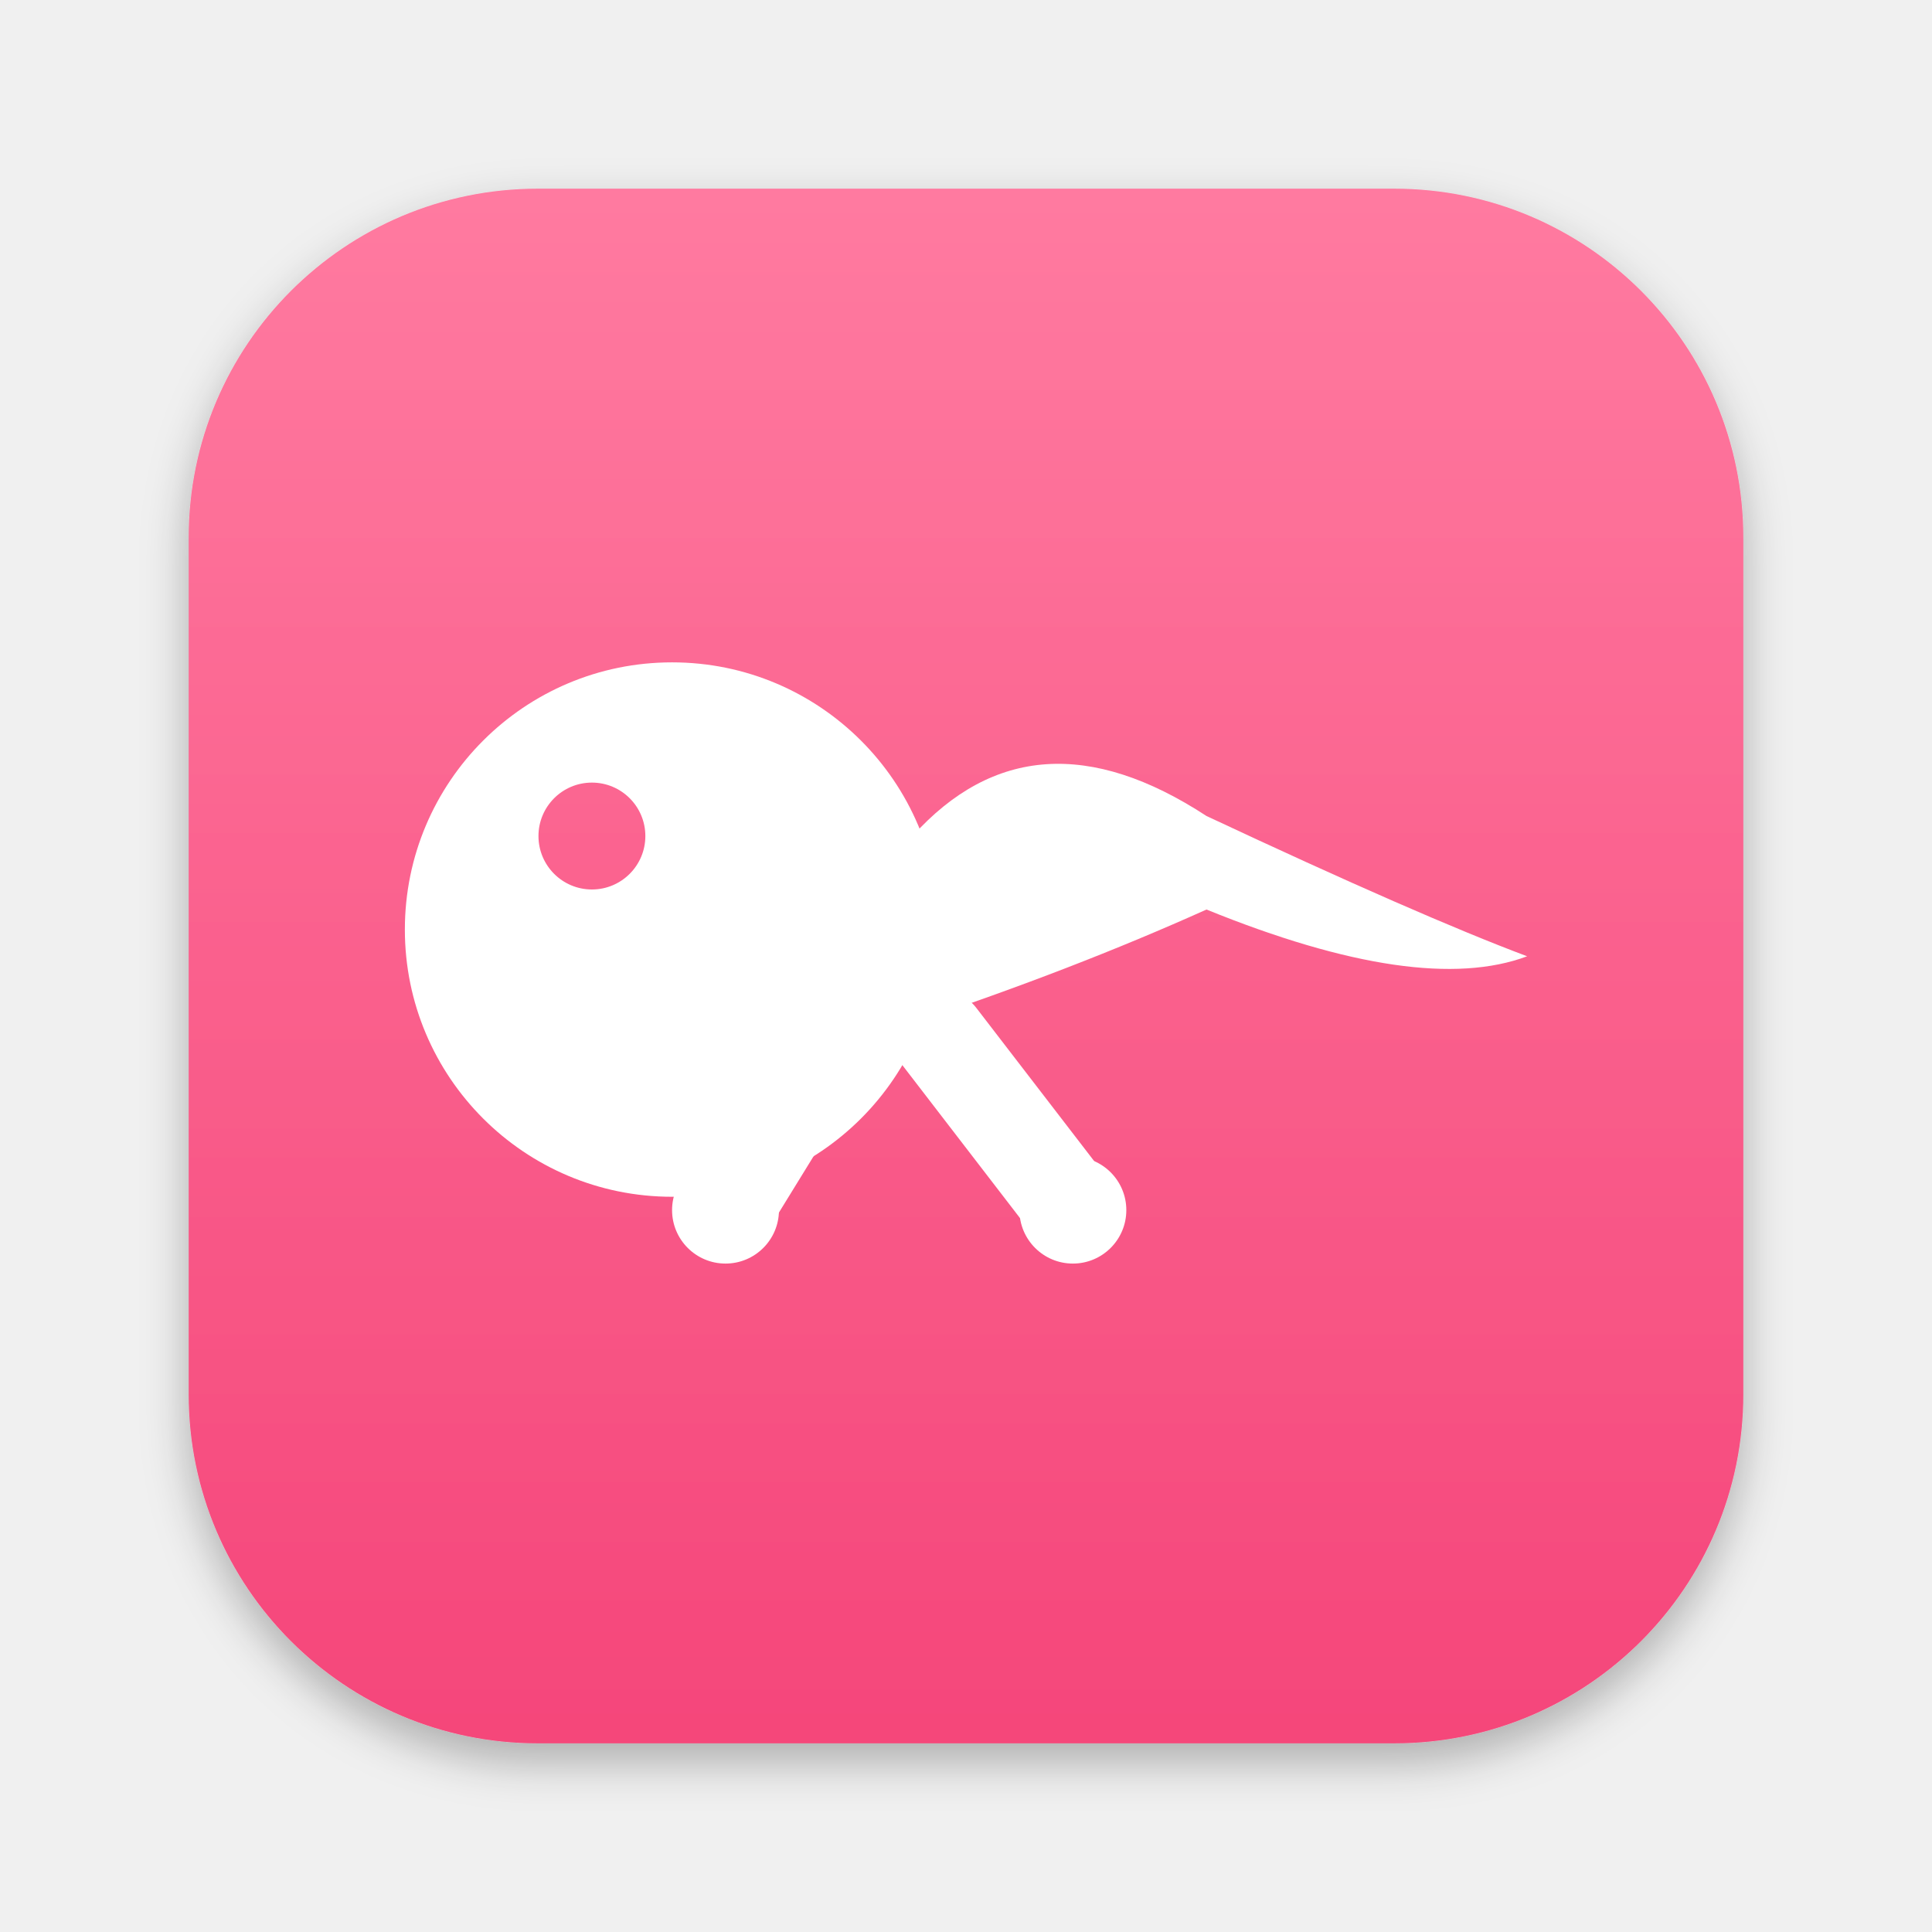
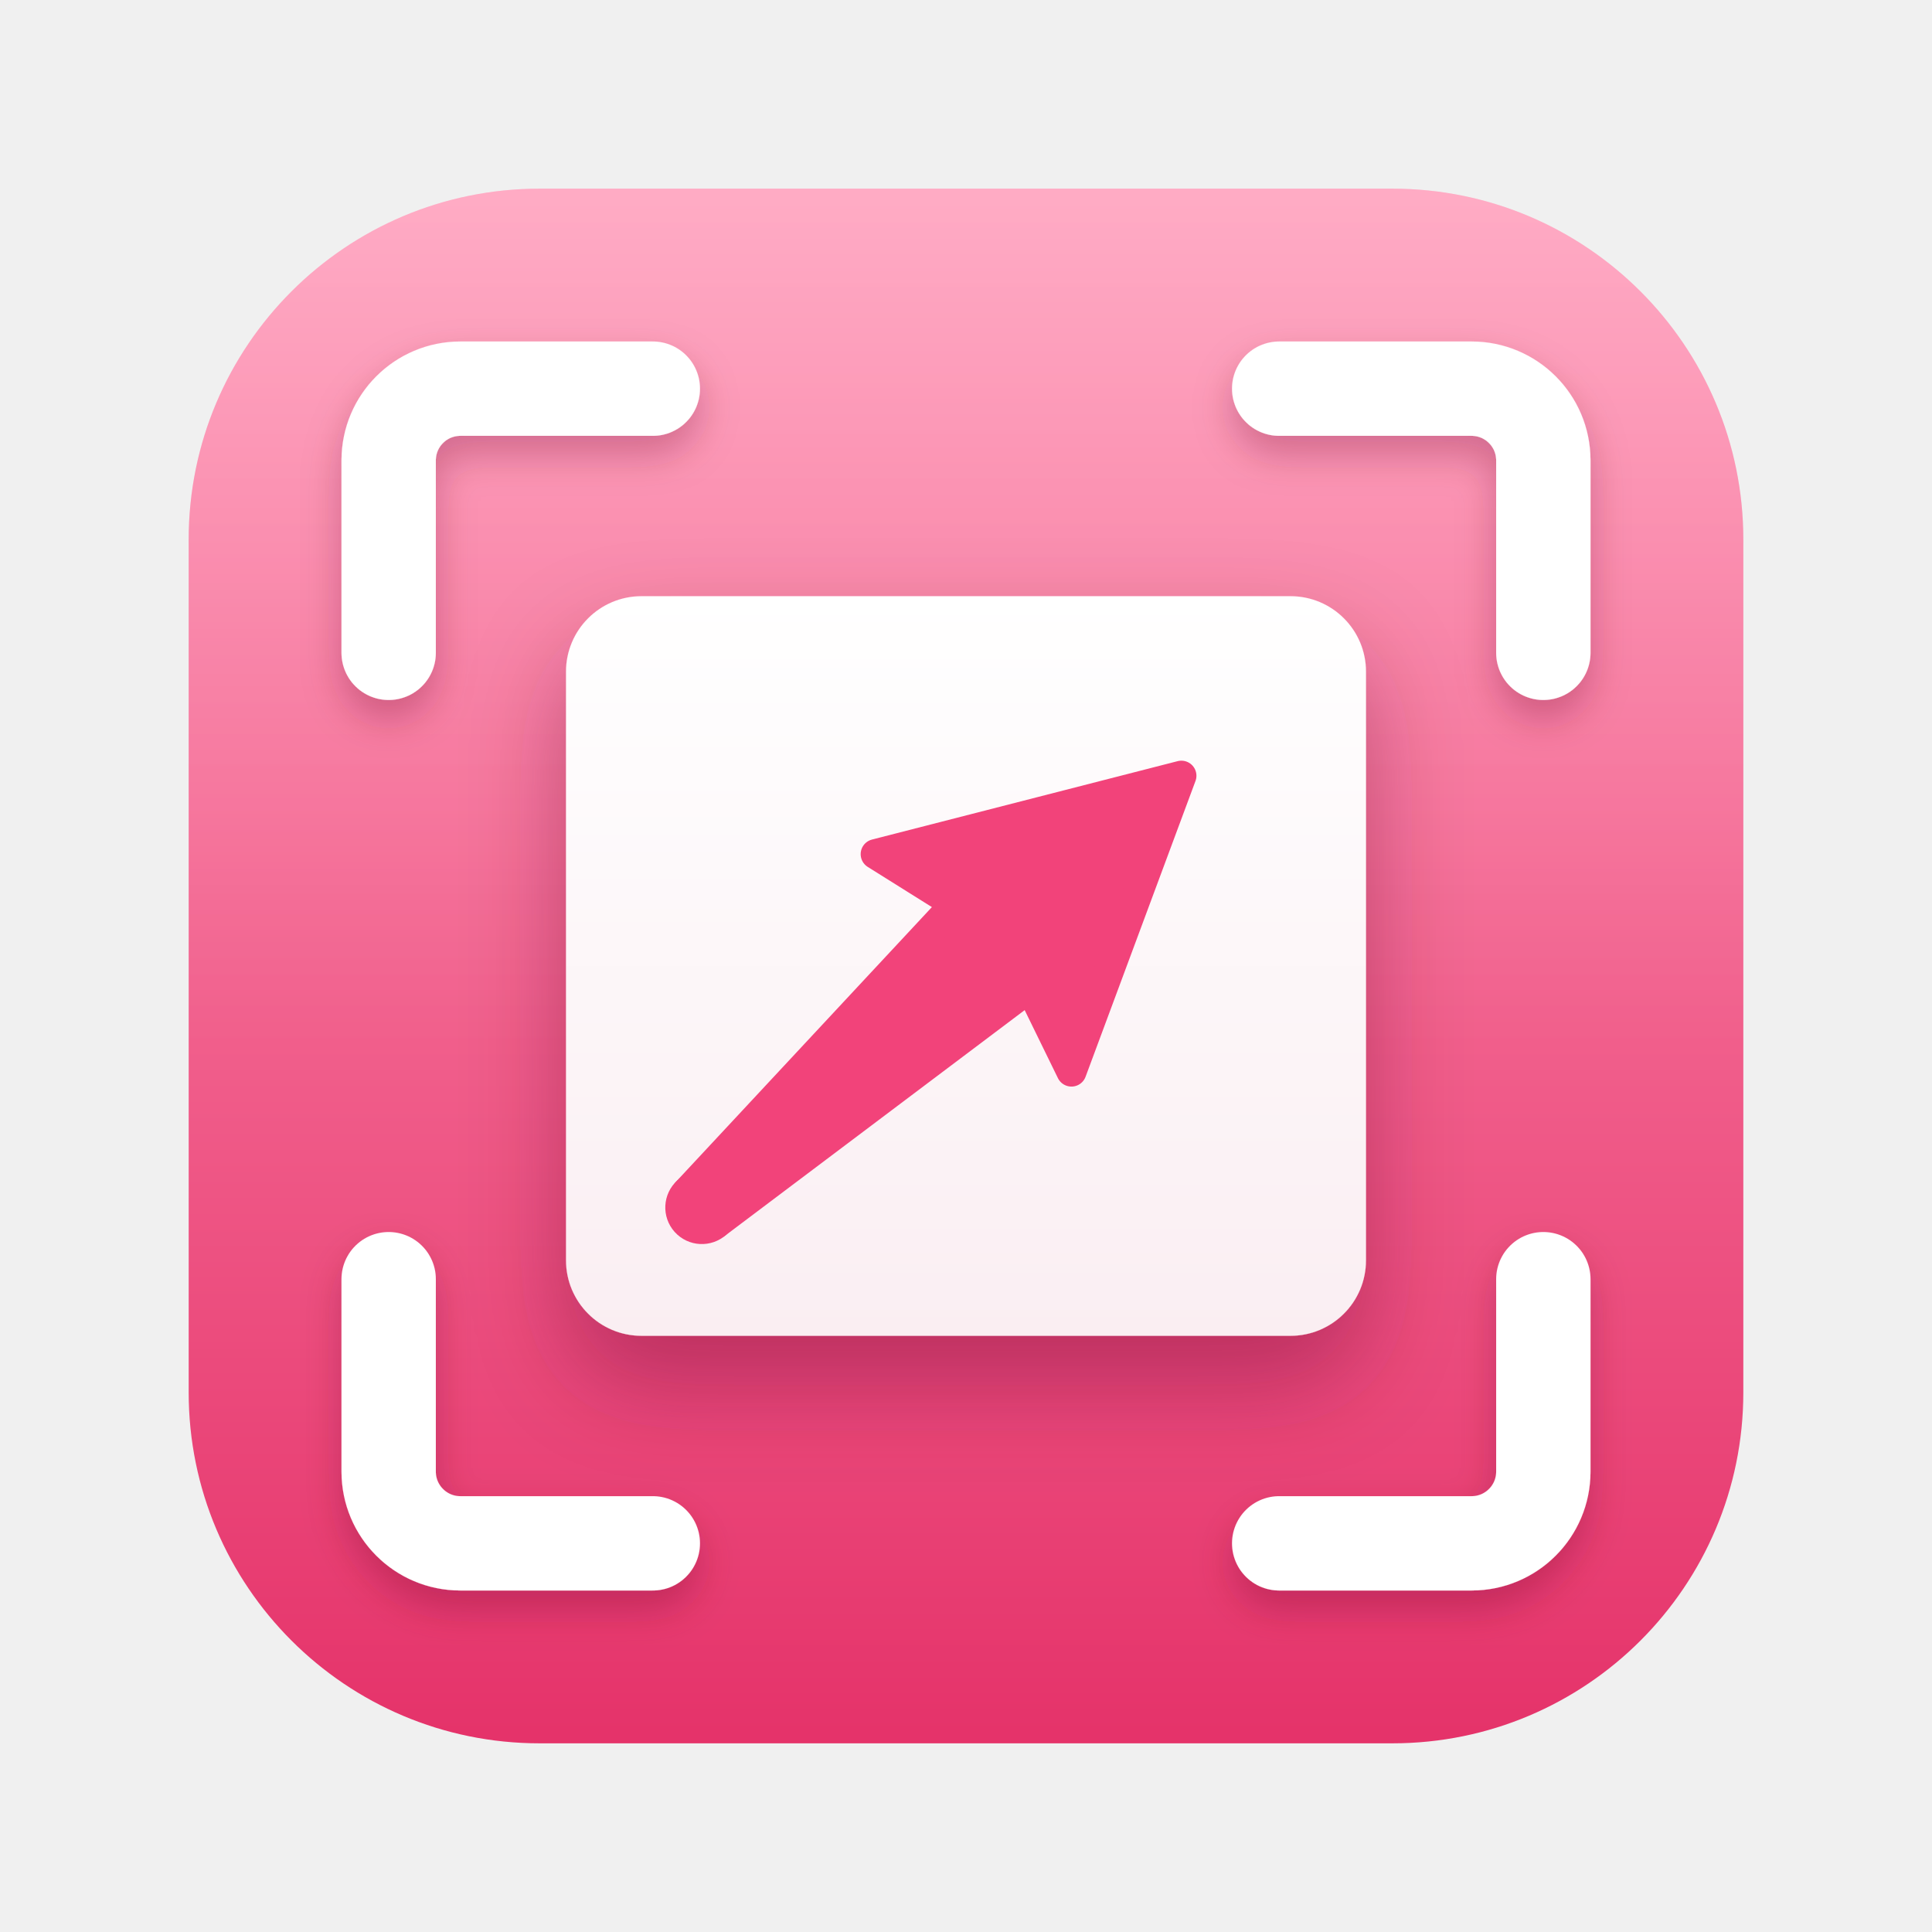
<svg xmlns="http://www.w3.org/2000/svg" width="1024" height="1024" viewBox="0 0 1024 1024">
  <defs>
-     <linearGradient id="tile" x1="0" y1="0" x2="0" y2="1">
-       <stop offset="0" stop-color="#FF7AA0" />
-       <stop offset="1" stop-color="#F5467A" />
+     <linearGradient id="bg" x1="0" y1="0" x2="0" y2="1">
+       <stop offset="0" stop-color="#FF93B4" />
+       <stop offset="1" stop-color="#E5336A" />
    </linearGradient>
-     <filter id="shadow" x="-10%" y="-10%" width="120%" height="125%">
-       <feDropShadow dx="0" dy="10" stdDeviation="12" flood-color="#000" flood-opacity="0.28" />
+     <linearGradient id="gloss" x1="0" y1="0" x2="0" y2="1">
+       <stop offset="0" stop-color="#FFFFFF" stop-opacity="0.22" />
+       <stop offset="0.55" stop-color="#FFFFFF" stop-opacity="0" />
+     </linearGradient>
+     <linearGradient id="card" x1="0" y1="0" x2="0" y2="1">
+       <stop offset="0" stop-color="#FFFFFF" />
+       <stop offset="1" stop-color="#FAEEF2" />
+     </linearGradient>
+     <filter id="cardShadow" x="-30%" y="-30%" width="160%" height="170%">
+       <feDropShadow dx="0" dy="26" stdDeviation="26" flood-color="#6E0A2E" flood-opacity="0.38" />
    </filter>
-     <mask id="tadcap-eye">
-       <rect x="0" y="0" width="100" height="80" fill="#fff" />
-       <circle cx="22" cy="38" r="4" fill="#000" />
-     </mask>
+     <filter id="backShadow" x="-30%" y="-30%" width="160%" height="170%">
+       <feDropShadow dx="0" dy="14" stdDeviation="16" flood-color="#6E0A2E" flood-opacity="0.22" />
+     </filter>
+     <filter id="softShadow" x="-30%" y="-30%" width="160%" height="170%">
+       <feDropShadow dx="0" dy="10" stdDeviation="10" flood-color="#6E0A2E" flood-opacity="0.30" />
+     </filter>
  </defs>
-   <rect x="100" y="100" width="824" height="824" rx="185" fill="url(#tile)" filter="url(#shadow)" />
-   <g transform="translate(100 100) scale(6.4375)">
-     <g transform="translate(9 11.5) scale(1.1)" fill="#fff" mask="url(#tadcap-eye)">
-       <path d="M 46,38 Q 55,28 68,36.5 Q 84,44 92,47 Q 84,50 68,43.5 Q 58,48 46,52 Z" />
-       <circle cx="28" cy="45" r="20" />
-       <line x1="40" y1="53" x2="32" y2="66" stroke="#fff" stroke-width="7" stroke-linecap="round" />
-       <circle cx="32" cy="66" r="4" />
-       <line x1="48" y1="53" x2="58" y2="66" stroke="#fff" stroke-width="7" stroke-linecap="round" />
-       <circle cx="58" cy="66" r="4" />
-     </g>
+   <rect x="100" y="100" width="824" height="824" rx="186" fill="url(#bg)" />
+   <rect x="100" y="100" width="824" height="824" rx="186" fill="url(#gloss)" />
+   <g stroke="#FFFFFF" stroke-width="50" stroke-linecap="round" stroke-linejoin="round" fill="none" filter="url(#softShadow)">
+     <path d="M206,346 V244 A38,38 0 0 1 244,206 H346" />
+     <path d="M678,206 H780 A38,38 0 0 1 818,244 V346" />
+     <path d="M818,678 V780 A38,38 0 0 1 780,818 H678" />
+     <path d="M346,818 H244 A38,38 0 0 1 206,780 V678" />
+   </g>
+   <rect x="300" y="316" width="424" height="392" rx="40" fill="url(#card)" filter="url(#cardShadow)" />
+   <g transform="translate(372 640) rotate(-42) scale(1.14)" fill="#F2437A" stroke="#F2437A" stroke-width="14" stroke-linejoin="round">
+     <path d="M0,-10 L182,-26 L170,-68 L300,0 L170,68 L182,26 L0,10 Z" />
+     <circle cx="0" cy="0" r="10" />
  </g>
</svg>
